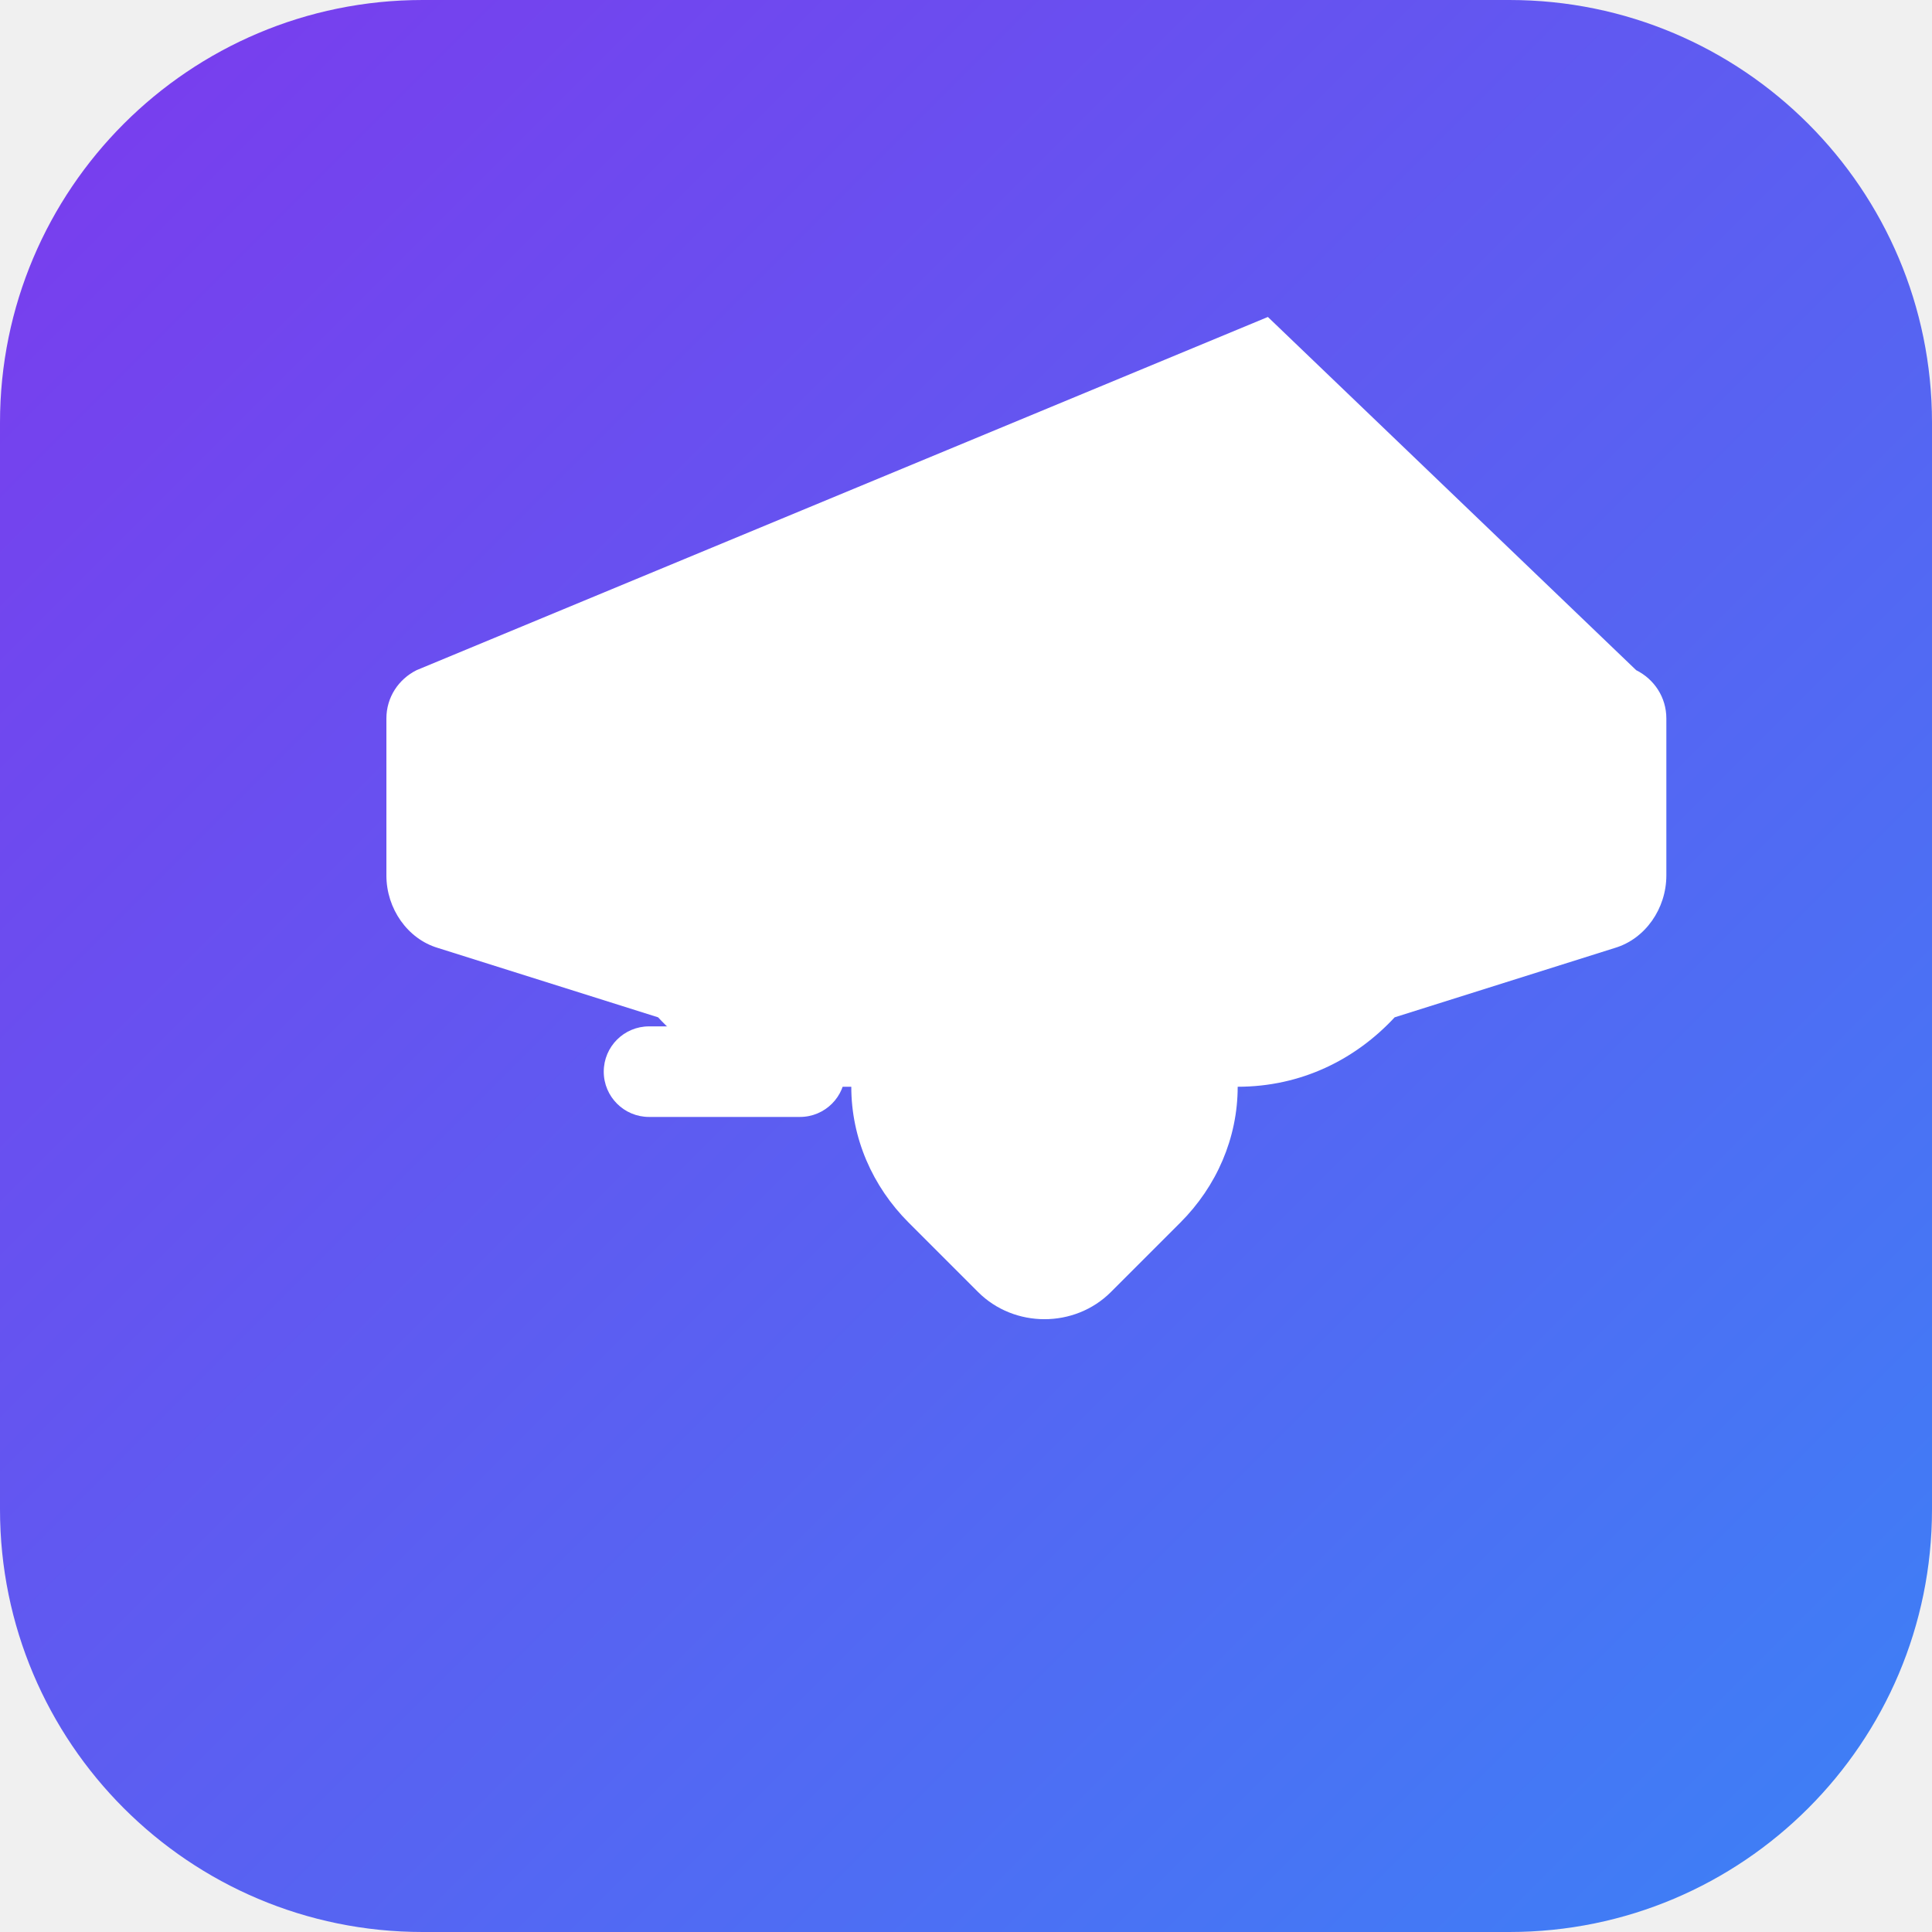
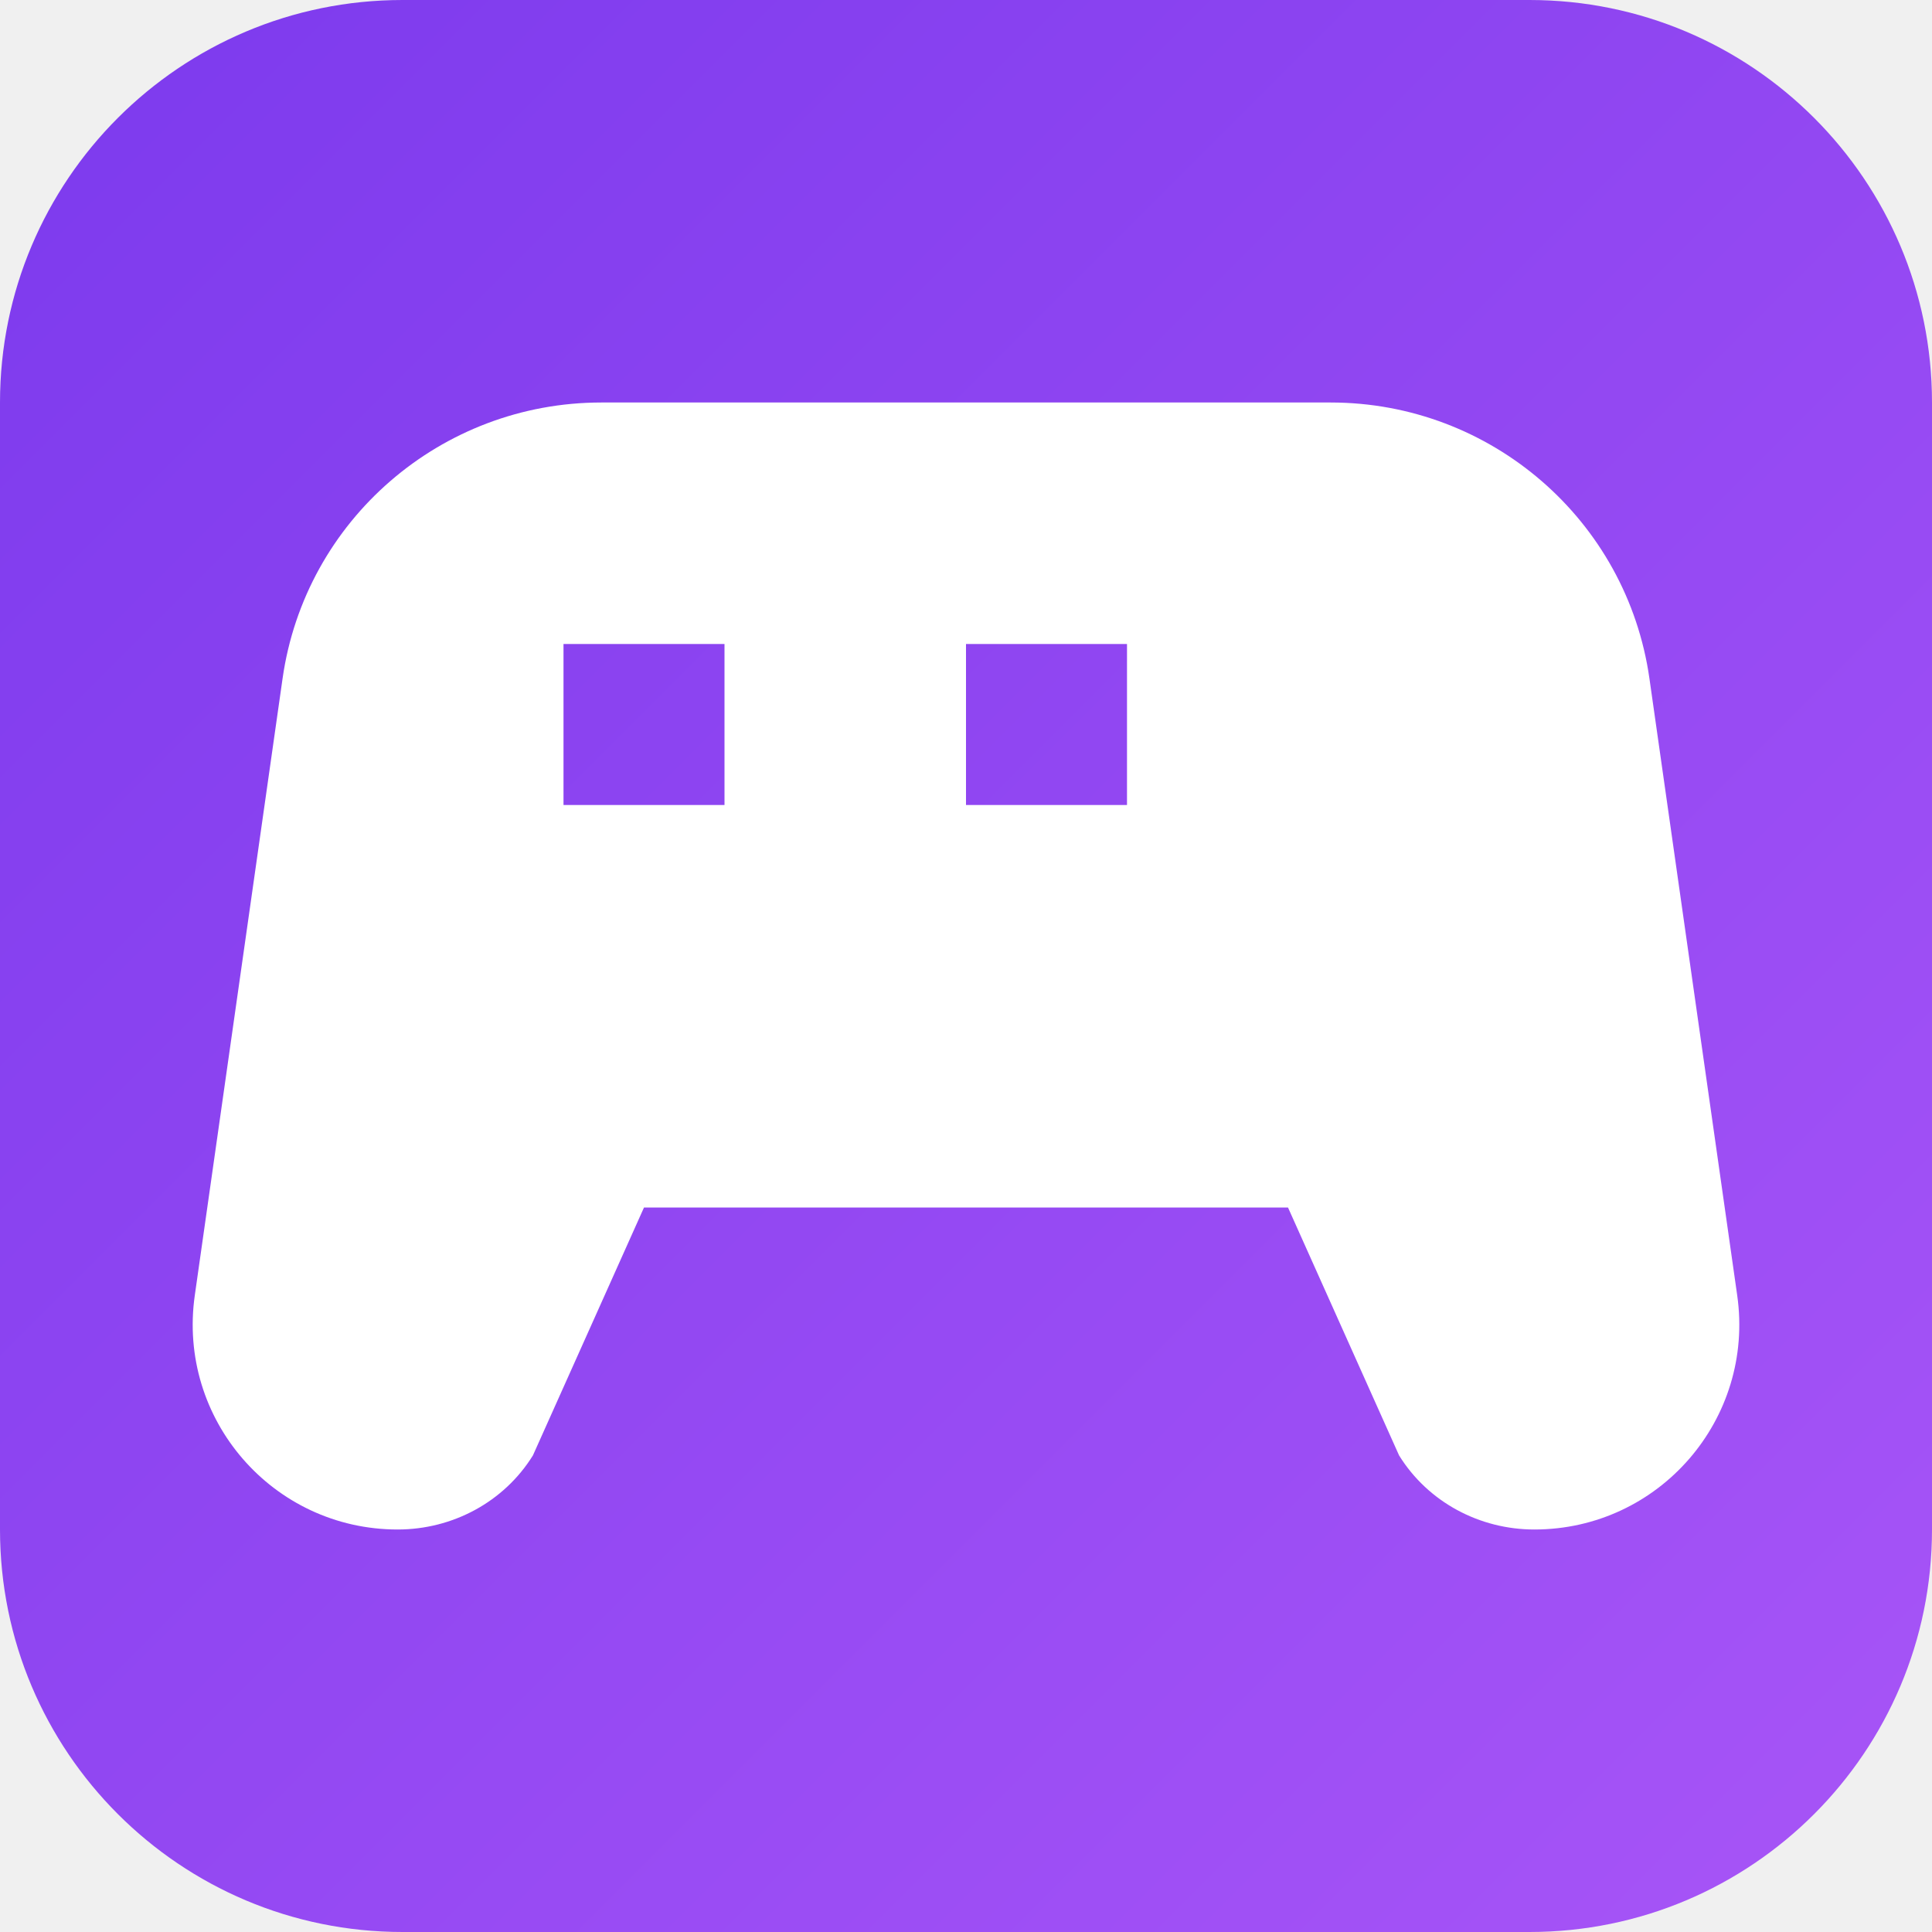
- <svg xmlns="http://www.w3.org/2000/svg" viewBox="0 0 64 64">
+ <svg xmlns="http://www.w3.org/2000/svg" viewBox="0 0 24 24">
  <defs>
-     <linearGradient id="bg" x1="0%" y1="0%" x2="100%" y2="100%">
-       <stop offset="0%" style="stop-color:#7c3aed" />
-       <stop offset="100%" style="stop-color:#3B82F6" />
+     <linearGradient id="g" x1="0%" y1="0%" x2="100%" y2="100%">
+       <stop offset="0%" stop-color="#7c3aed" />
+       <stop offset="100%" stop-color="#a855f7" />
    </linearGradient>
  </defs>
-   <rect width="64" height="64" rx="14" fill="url(#bg)" />
-   <g fill="white" transform="translate(10, 8)">
-     <path d="M32 2.5L3.8 14.2c-.6.3-1 .9-1 1.6v5.2c0 1.1.7 2.1 1.7 2.4l7.3 2.3c1.3 1.4 3.1 2.3 5.2 2.3h1.2v0c0 1.7.7 3.3 1.9 4.5l2.3 2.3c.6.6 1.4.9 2.2.9s1.6-.3 2.2-.9l2.3-2.3c1.2-1.2 1.9-2.8 1.9-4.5h0c2.1 0 3.9-.9 5.2-2.3l7.3-2.3c1-.3 1.7-1.3 1.7-2.4v-5.2c0-.7-.4-1.3-1-1.6L32 2.5z" />
-     <circle cx="14" cy="17" r="3" />
-     <circle cx="28" cy="17" r="3" />
-     <rect x="10" y="26" width="8" height="3" rx="1.5" />
-     <rect x="22" y="26" width="8" height="3" rx="1.5" />
-   </g>
+   <rect width="24" height="24" rx="5" fill="url(#g)" />
+   <path fill="white" d="M21.58 16.09l-1.09-7.66C20.21 6.46 18.52 5 16.53 5H7.47C5.48 5 3.79 6.46 3.51 8.43l-1.09 7.66C2.2 17.63 3.39 19 4.94 19c.68 0 1.32-.34 1.68-.92L8 15h8l1.38 3.08c.36.58 1 .92 1.68.92 1.55 0 2.74-1.37 2.52-2.91zM9 10H7V8h2v2zm5 0h-2V8h2v2z" />
</svg>
